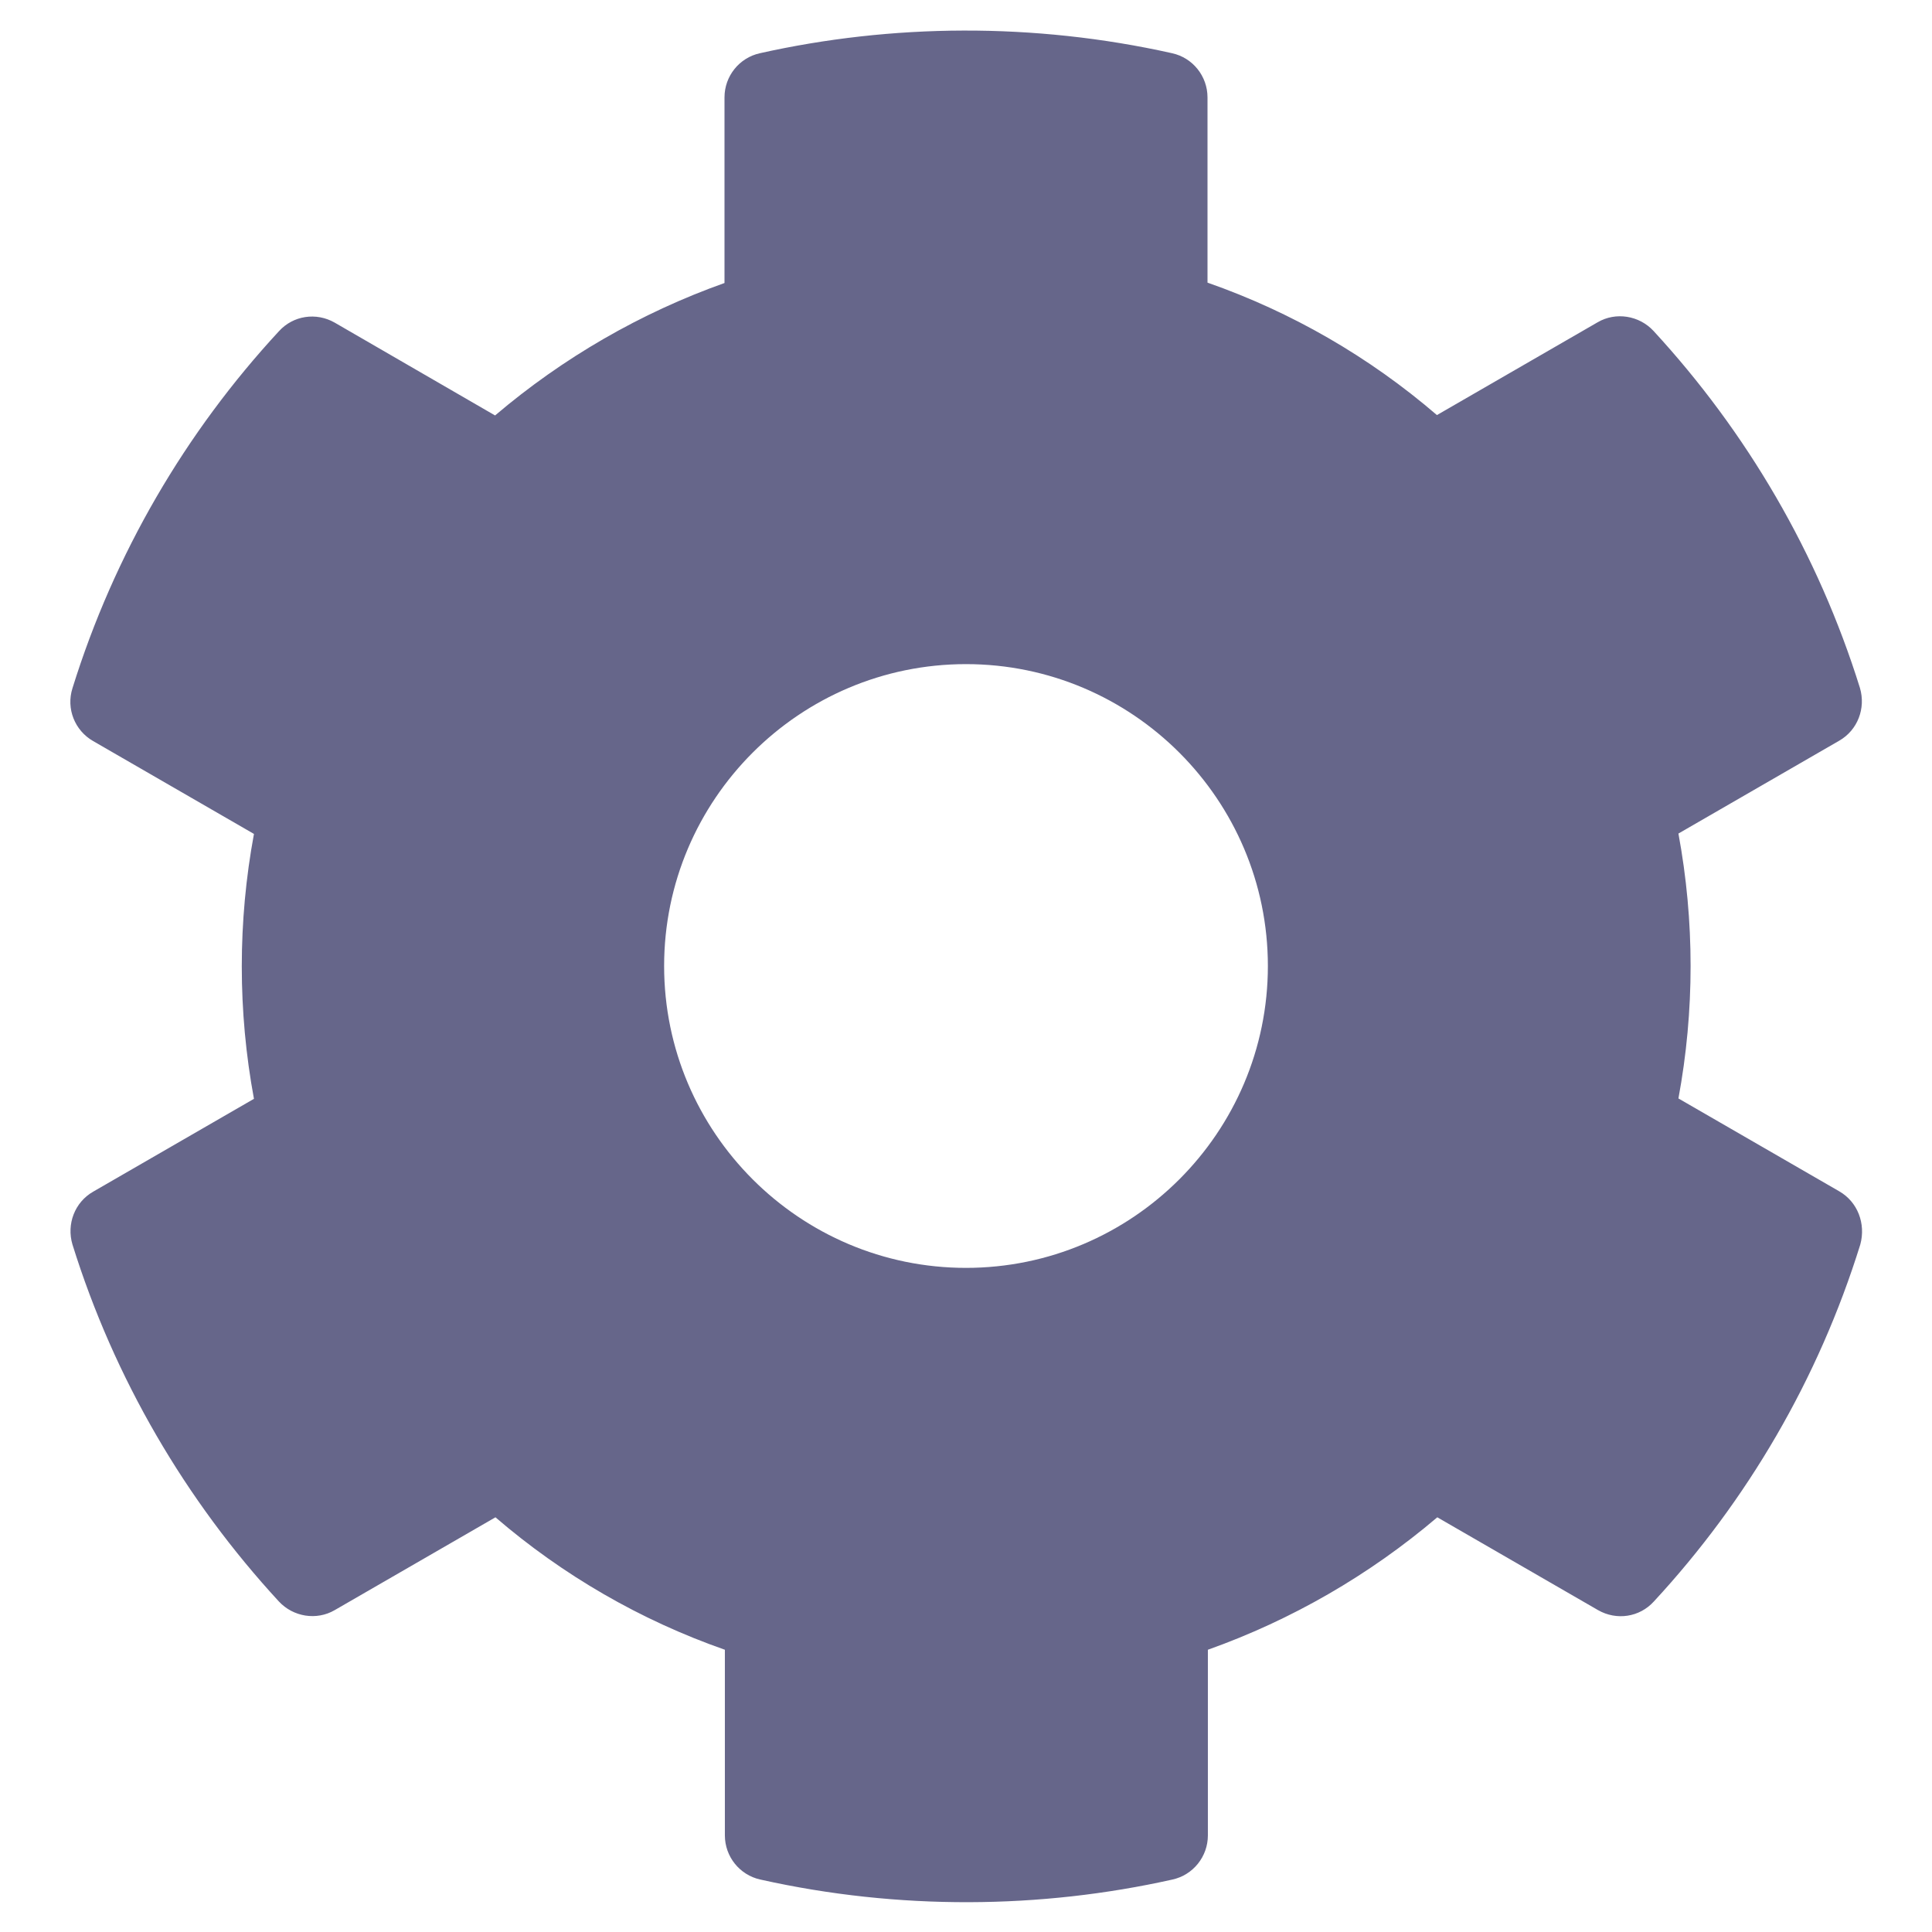
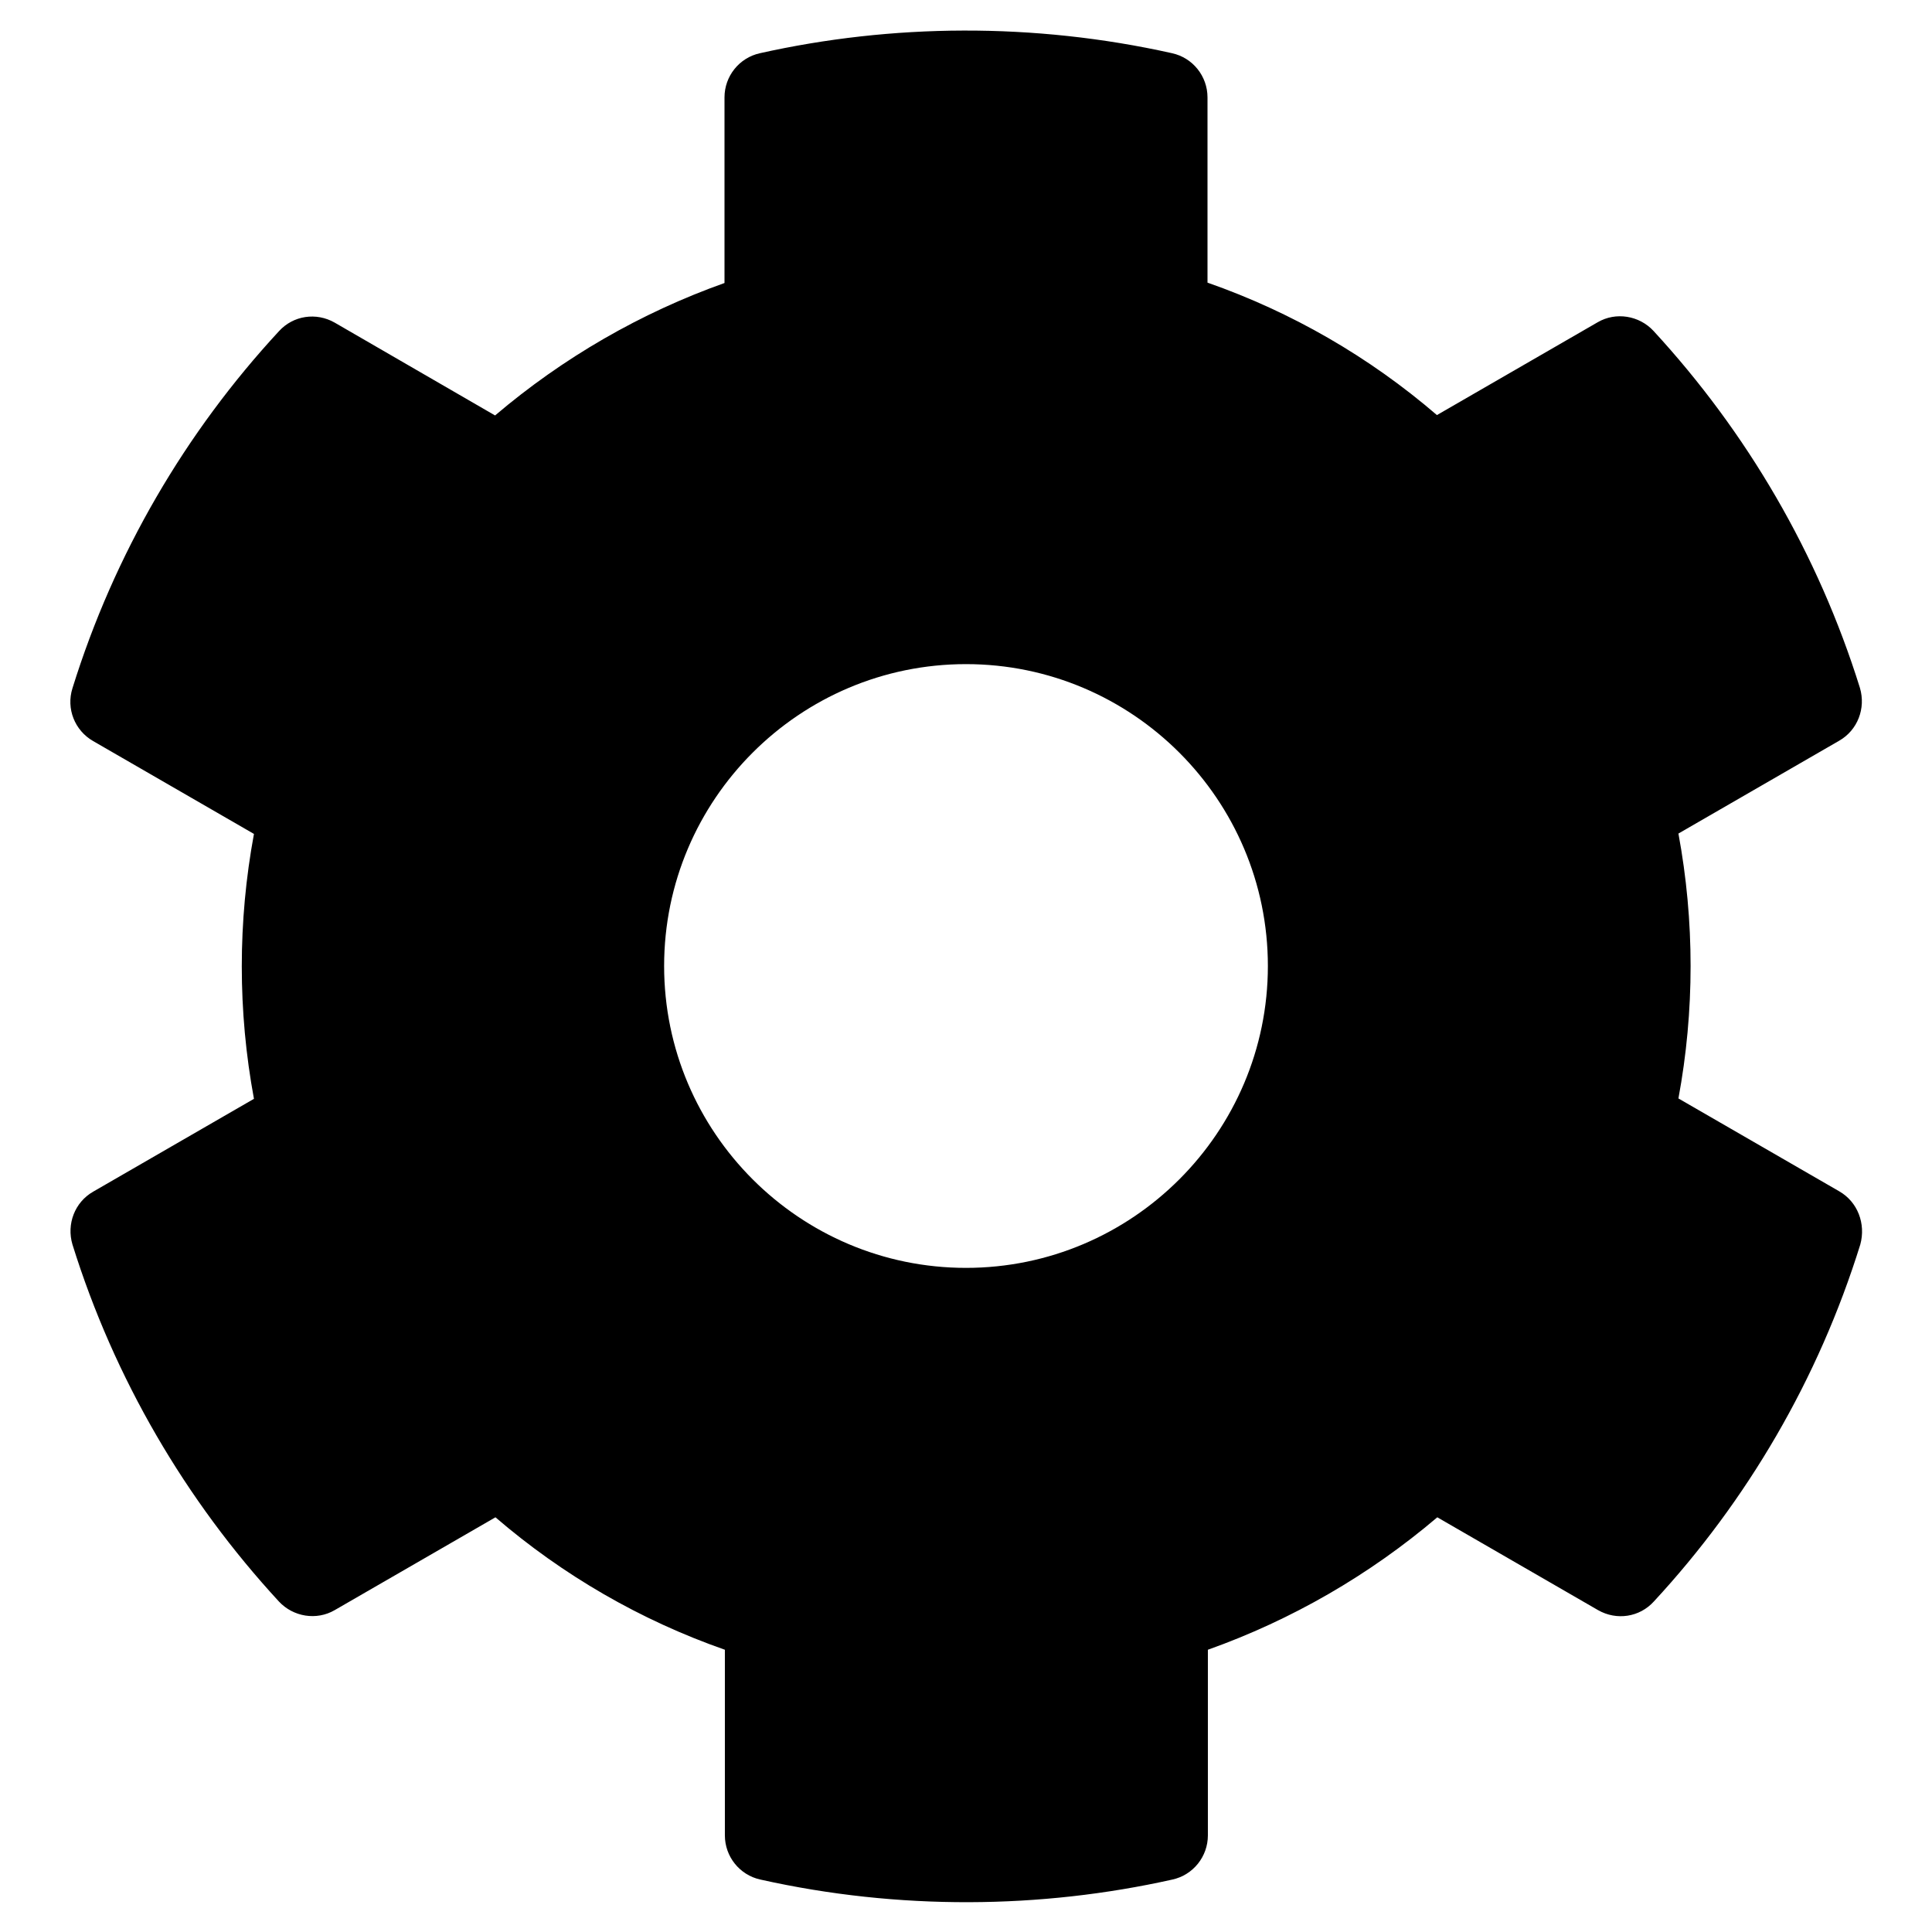
<svg xmlns="http://www.w3.org/2000/svg" aria-hidden="true" focusable="false" data-prefix="fas" data-icon="cog" class="svg-inline--fa fa-cog fa-w-16" role="img" viewBox="0 0 512 512">
-   <path fill="#66668A" d="M487.4 315.7l-42.6-24.6c4.3-23.2 4.3-47 0-70.2l42.6-24.6c4.9-2.8 7.1-8.6 5.5-14-11.1-35.6-30-67.8-54.7-94.6-3.8-4.1-10-5.1-14.8-2.3L380.8 110c-17.9-15.4-38.5-27.3-60.8-35.1V25.8c0-5.6-3.9-10.5-9.4-11.7-36.7-8.2-74.3-7.8-109.2 0-5.5 1.2-9.4 6.1-9.4 11.7V75c-22.2 7.9-42.8 19.8-60.8 35.1L88.7 85.5c-4.9-2.8-11-1.9-14.8 2.3-24.7 26.7-43.6 58.9-54.7 94.6-1.7 5.4.6 11.2 5.5 14L67.3 221c-4.3 23.2-4.3 47 0 70.2l-42.6 24.6c-4.9 2.8-7.1 8.6-5.5 14 11.1 35.6 30 67.8 54.7 94.6 3.8 4.1 10 5.1 14.8 2.3l42.6-24.6c17.9 15.4 38.5 27.3 60.8 35.1v49.2c0 5.6 3.9 10.5 9.4 11.7 36.7 8.2 74.3 7.8 109.2 0 5.5-1.2 9.4-6.1 9.4-11.7v-49.2c22.2-7.9 42.8-19.8 60.8-35.1l42.6 24.6c4.9 2.8 11 1.9 14.8-2.3 24.7-26.7 43.6-58.9 54.7-94.6 1.5-5.5-.7-11.3-5.6-14.1zM256 336c-44.1 0-80-35.9-80-80s35.9-80 80-80 80 35.9 80 80-35.9 80-80 80z" />
+   <path fill="#000" d="M487.4 315.7l-42.6-24.6c4.3-23.2 4.3-47 0-70.2l42.6-24.6c4.9-2.8 7.1-8.6 5.5-14-11.1-35.6-30-67.8-54.7-94.6-3.8-4.1-10-5.1-14.8-2.3L380.8 110c-17.9-15.4-38.5-27.3-60.8-35.1V25.8c0-5.6-3.9-10.5-9.4-11.7-36.7-8.2-74.3-7.8-109.2 0-5.5 1.2-9.4 6.1-9.4 11.7V75c-22.2 7.9-42.8 19.8-60.8 35.1L88.7 85.5c-4.9-2.8-11-1.9-14.8 2.3-24.7 26.7-43.6 58.9-54.7 94.6-1.7 5.4.6 11.2 5.5 14L67.3 221c-4.3 23.2-4.3 47 0 70.2l-42.6 24.6c-4.9 2.8-7.1 8.6-5.5 14 11.1 35.6 30 67.8 54.7 94.6 3.8 4.1 10 5.1 14.8 2.3l42.6-24.6c17.9 15.4 38.5 27.3 60.8 35.1v49.2c0 5.6 3.9 10.5 9.4 11.7 36.7 8.2 74.3 7.8 109.2 0 5.5-1.2 9.4-6.1 9.4-11.7v-49.2c22.2-7.9 42.8-19.8 60.8-35.1l42.6 24.6c4.9 2.8 11 1.9 14.8-2.3 24.7-26.7 43.6-58.9 54.7-94.6 1.5-5.5-.7-11.3-5.6-14.1zM256 336c-44.1 0-80-35.9-80-80s35.9-80 80-80 80 35.9 80 80-35.9 80-80 80z" />
</svg>
